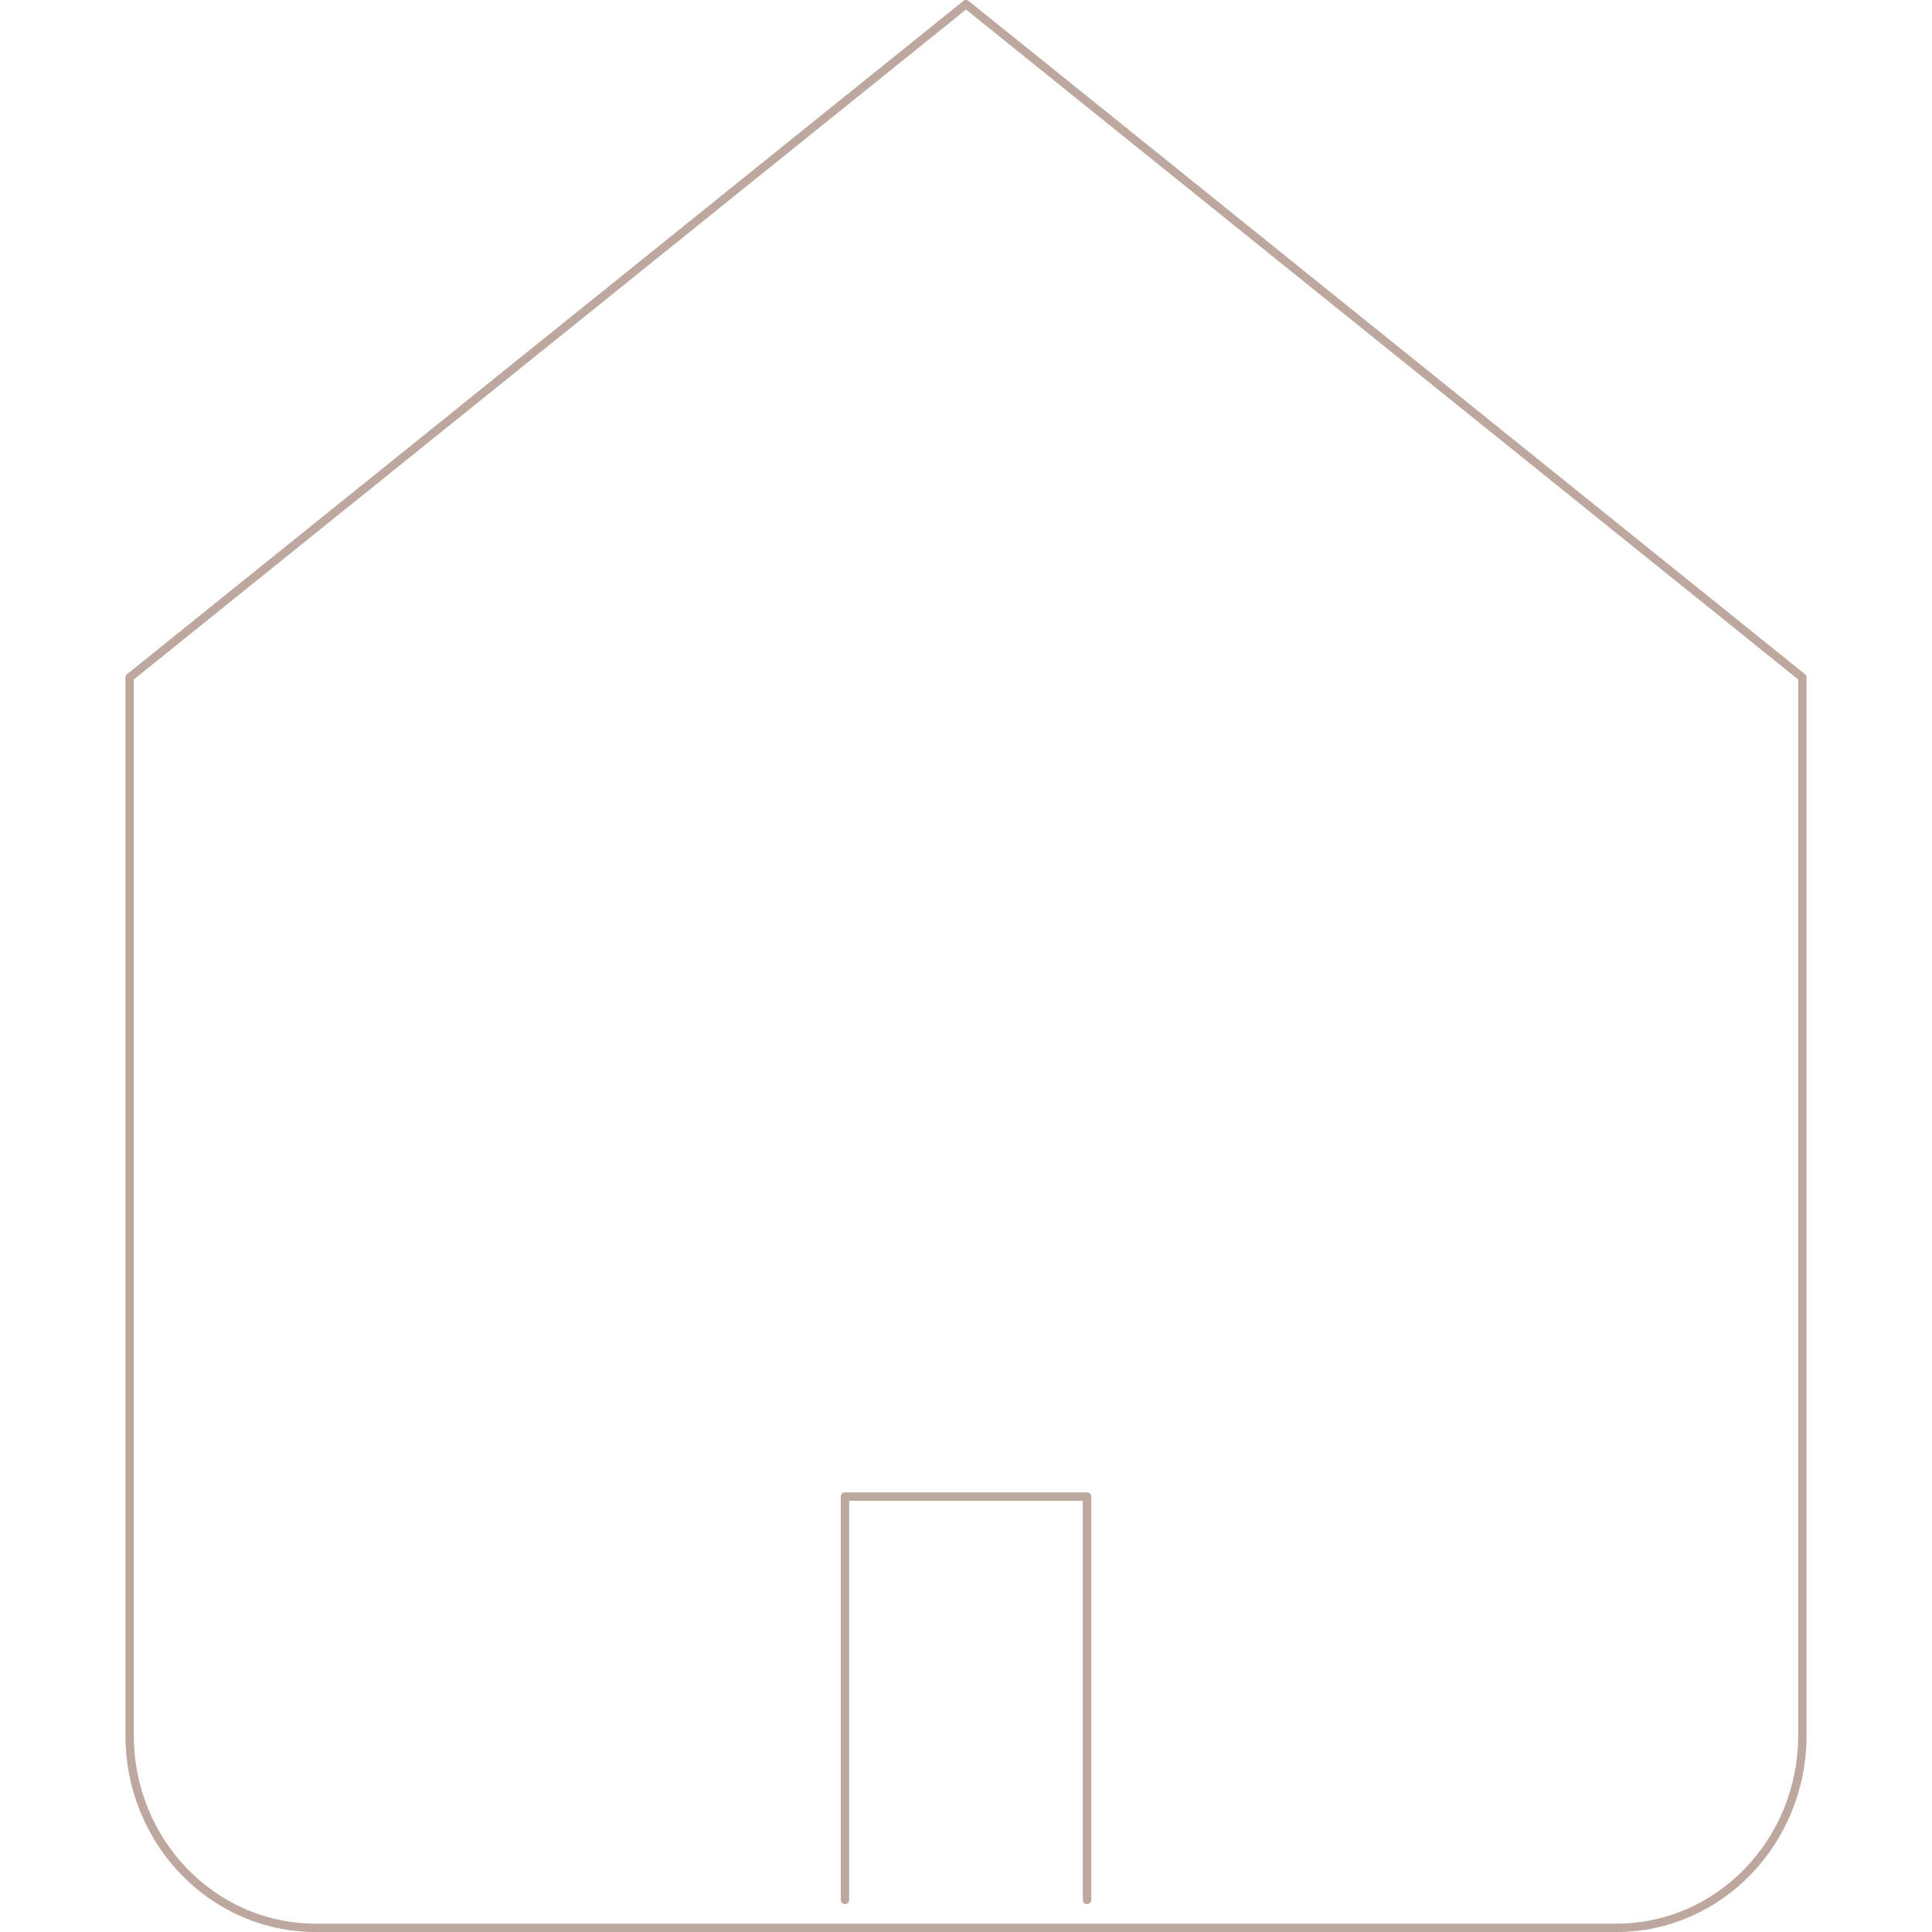
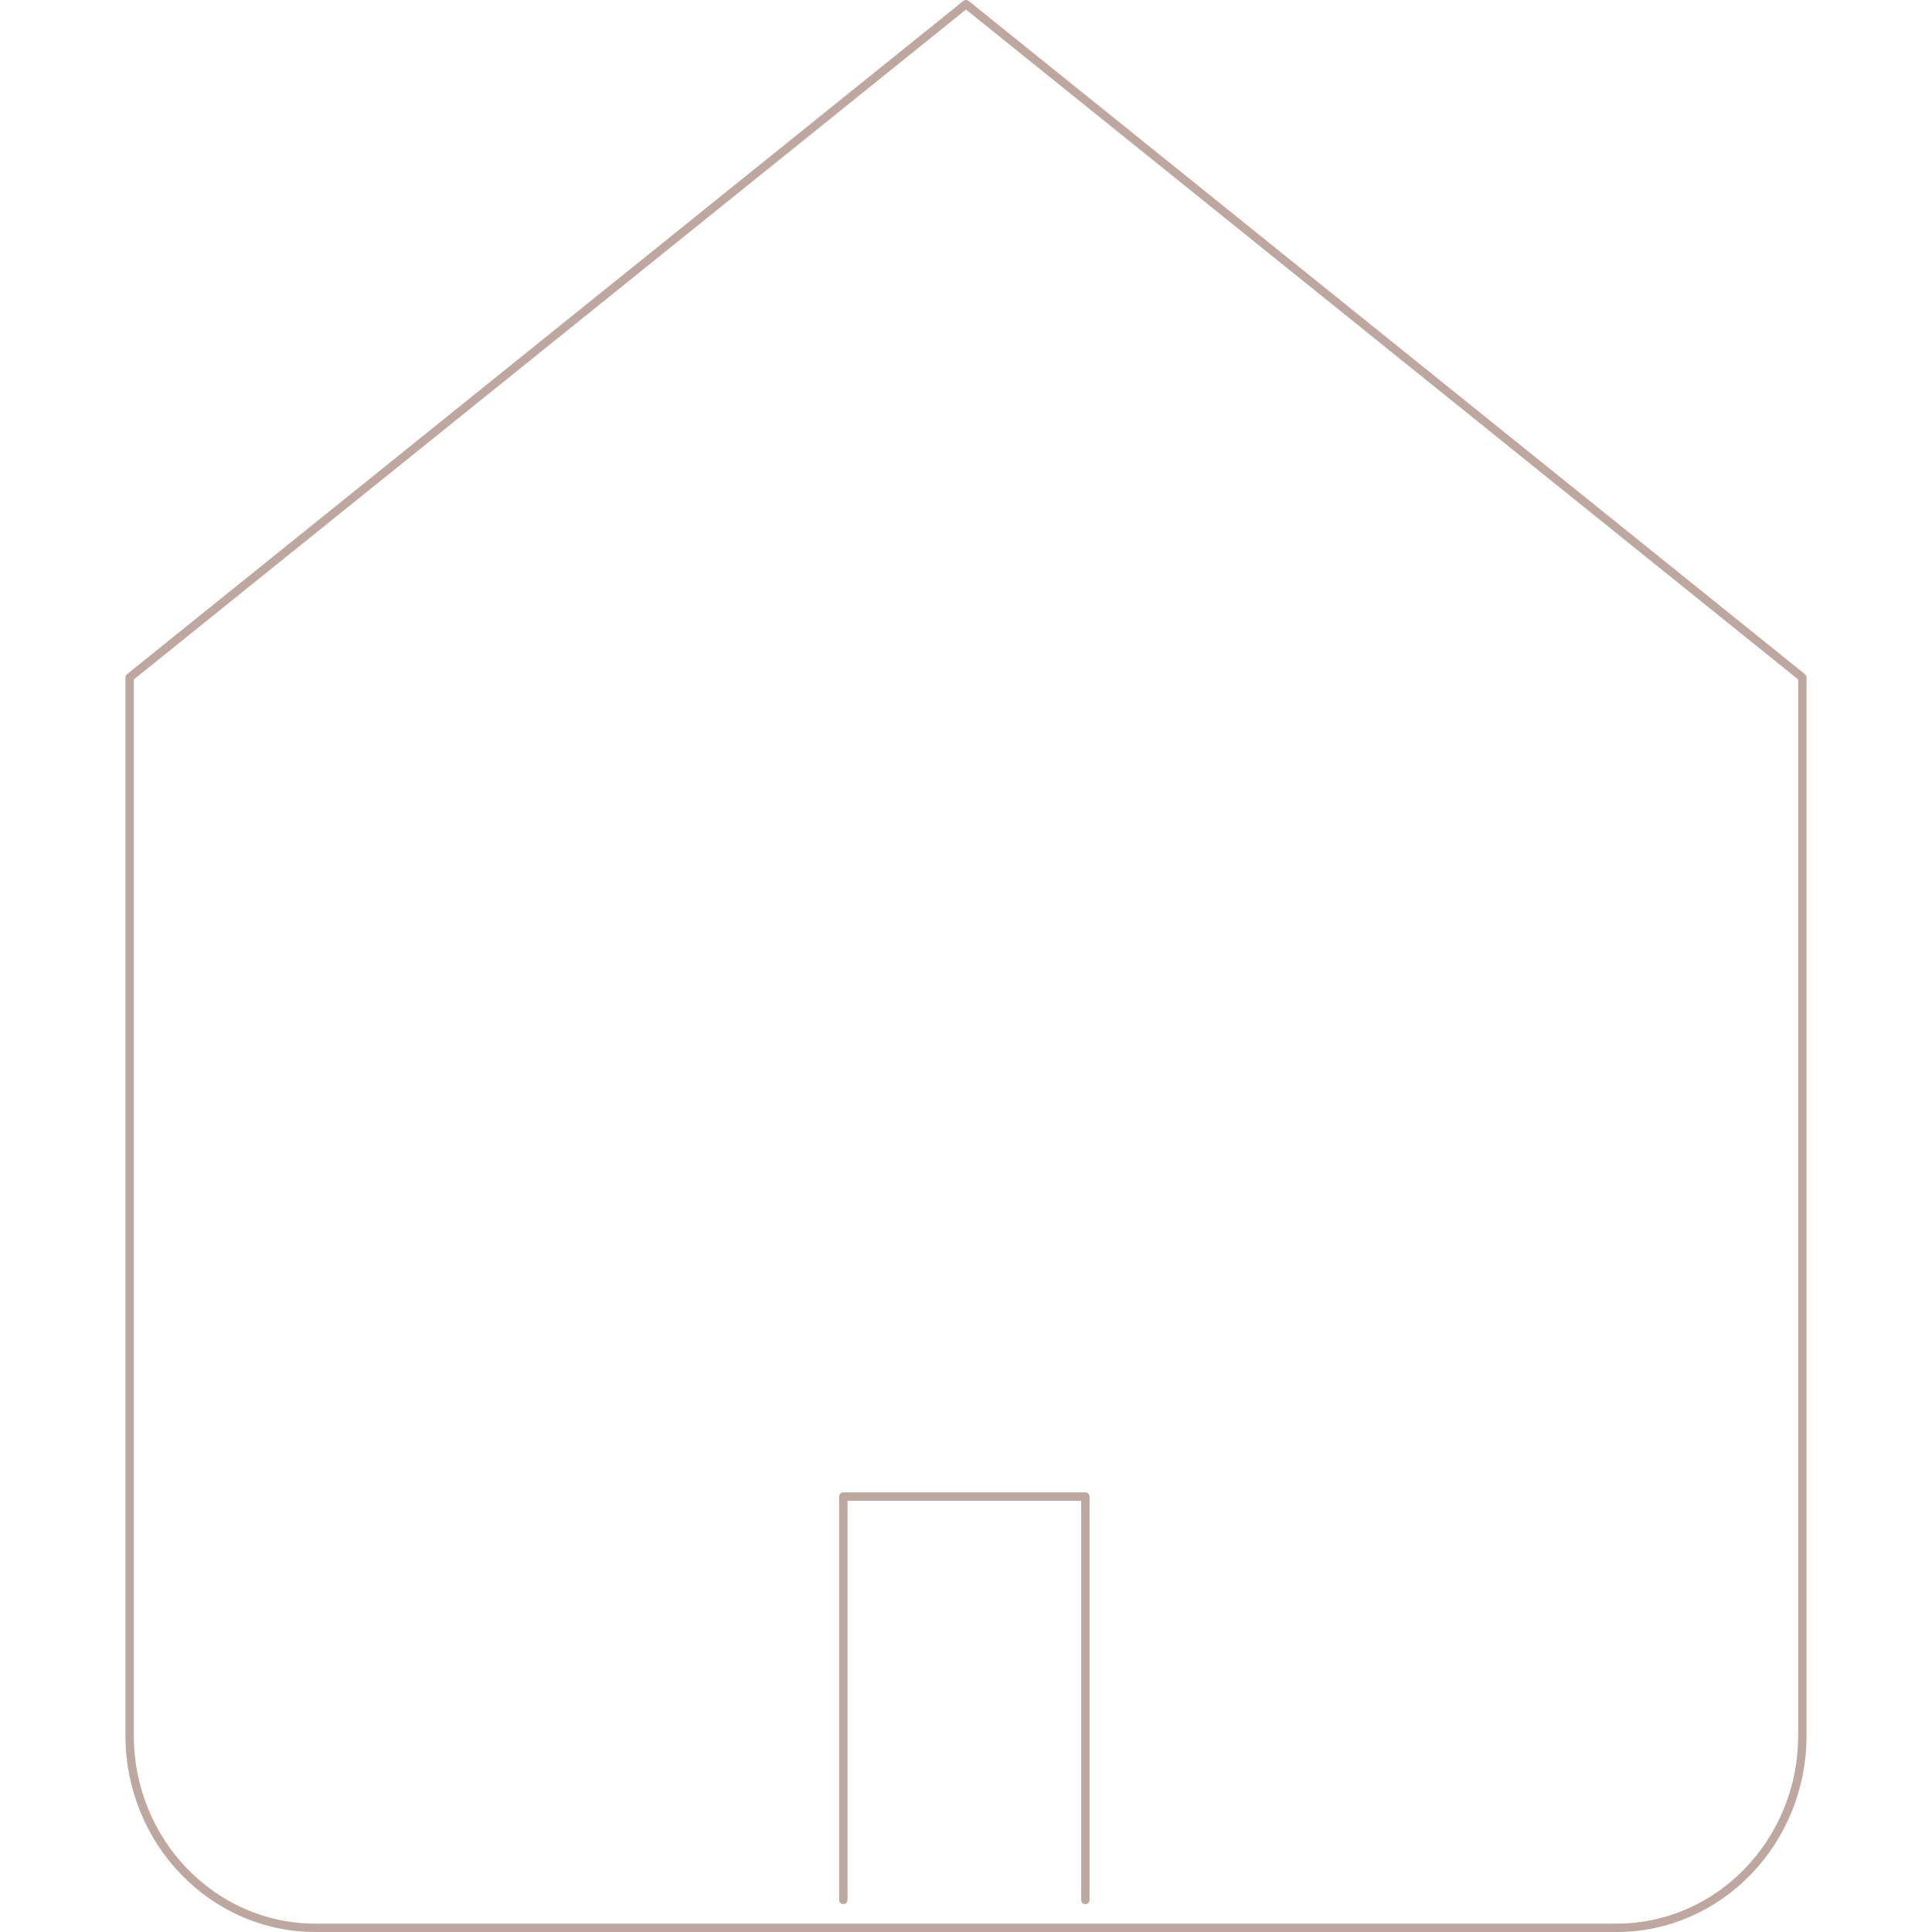
- <svg xmlns="http://www.w3.org/2000/svg" id="svg" width="500px" height="500px" viewBox="0 0 603 693">
+ <svg xmlns="http://www.w3.org/2000/svg" width="500" height="500" viewBox="0 0 603 693">
  <path id="Path_17" data-name="Path 17" d="M4.5,244.5,304.5,3l300,241.5V624c0,38.108-29.848,69-66.667,69H71.167C34.348,693,4.5,662.108,4.5,624Z" transform="translate(-3 -1.5)" fill="none" stroke="#bda79e" stroke-linecap="round" stroke-linejoin="round" stroke-width="3" />
-   <path id="Path_18" data-name="Path 18" d="M13.5,162.7V18h86.819V162.7" transform="translate(244.59 518.801)" fill="none" stroke="#bda79e" stroke-linecap="round" stroke-linejoin="round" stroke-width="3" />
+   <path id="Path_18" data-name="Path 18" d="M13.5,162.7V18h86.819V162.7" transform="translate(244 518.801)" fill="none" stroke="#bda79e" stroke-linecap="round" stroke-linejoin="round" stroke-width="3" />
</svg>
